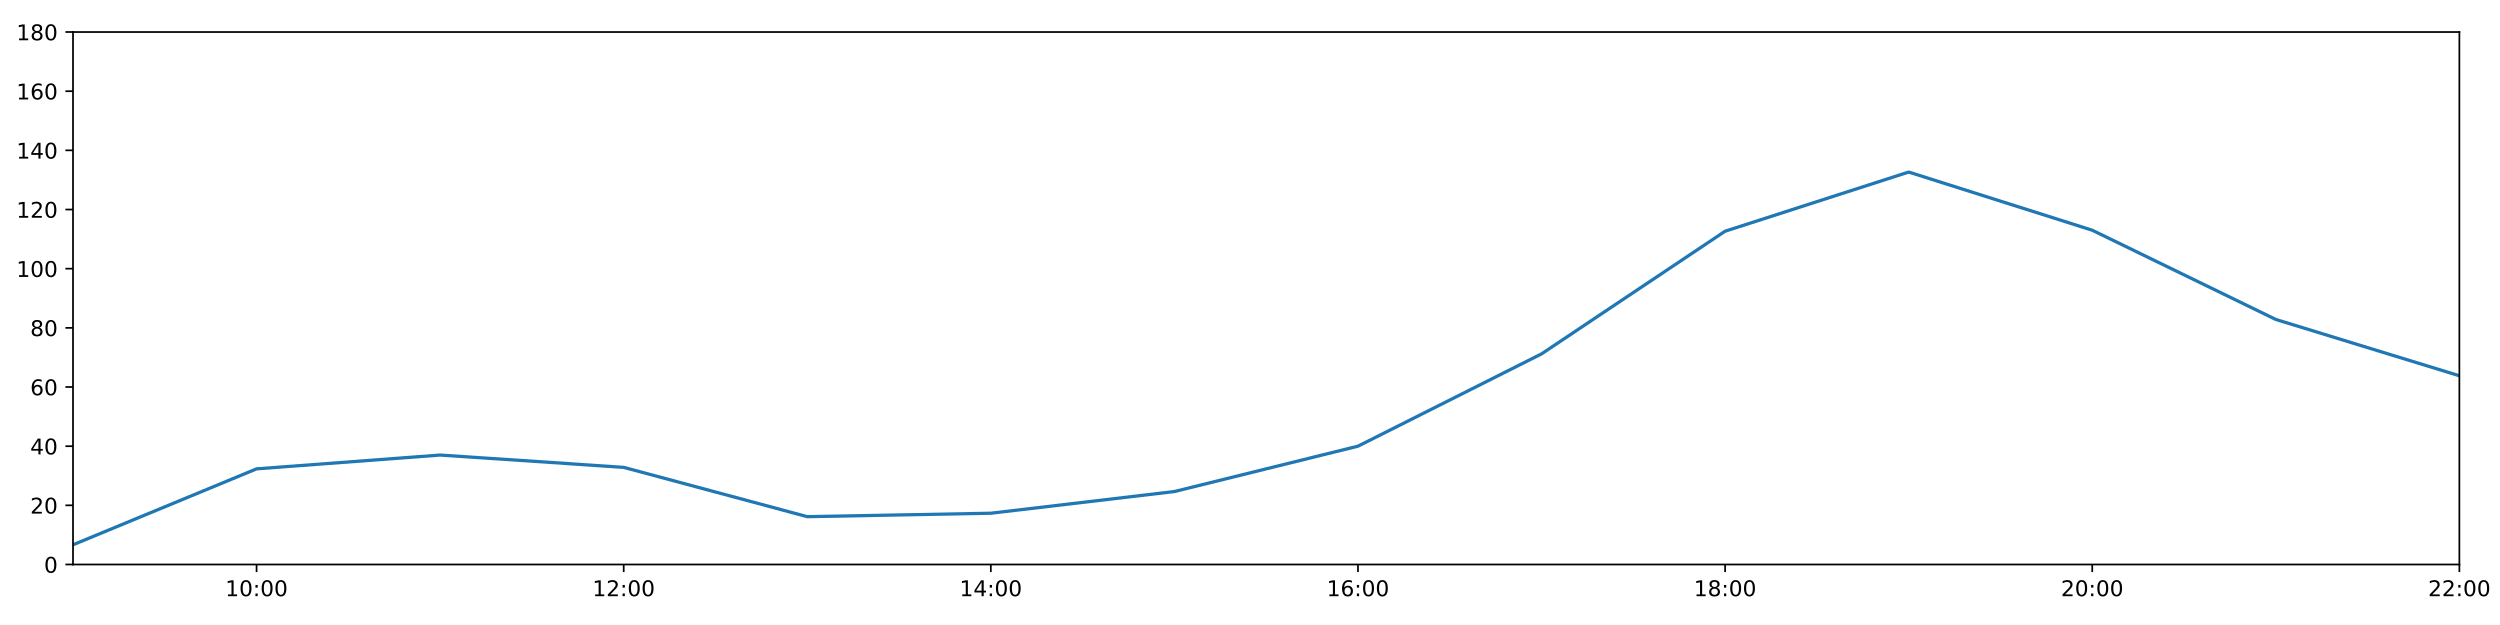
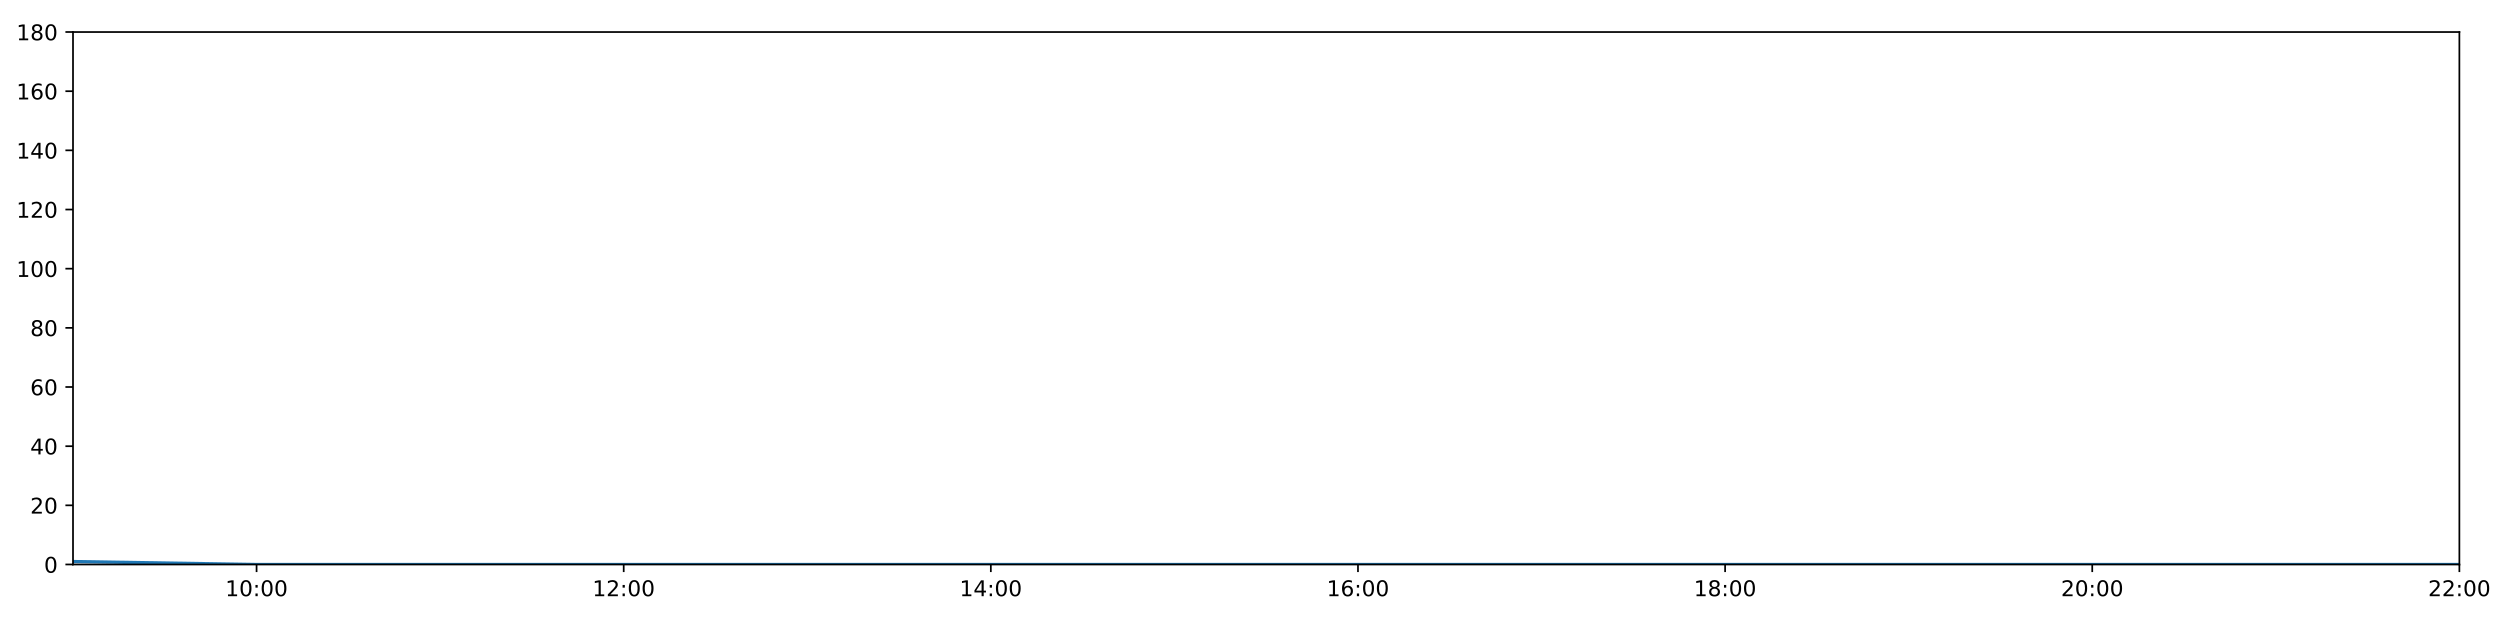
<svg xmlns="http://www.w3.org/2000/svg" xmlns:xlink="http://www.w3.org/1999/xlink" height="288pt" version="1.1" viewBox="0 0 1152 288" width="1152pt">
  <defs>
    <style type="text/css">
*{stroke-linecap:butt;stroke-linejoin:round;}
  </style>
  </defs>
  <g id="figure_1">
    <g id="patch_1">
      <path d="M 0 288  L 1152 288  L 1152 0  L 0 0  z " style="fill:#ffffff;" />
    </g>
    <g id="axes_1">
      <g id="patch_2">
        <path d="M 33.64 260.12  L 1133.28 260.12  L 1133.28 14.76  L 33.64 14.76  z " style="fill:#ffffff;" />
      </g>
      <g id="matplotlib.axis_1">
        <g id="xtick_1">
          <g id="line2d_1">
            <defs>
-               <path d="M 0 0  L 0 3.5  " id="m8a22df7b4d" style="stroke:#000000;stroke-width:0.8;" />
-             </defs>
-             <g>
-               <use style="stroke:#000000;stroke-width:0.8;" x="118.228" xlink:href="#m8a22df7b4d" y="260.12" />
+               <path d="M 0 0  L 0 3.5  " id="mfac5e0228a" style="stroke:#000000;stroke-width:0.8;" />
+             </defs>
+             <g>
+               <use style="stroke:#000000;stroke-width:0.8;" x="118.228" xlink:href="#mfac5e0228a" y="260.12" />
            </g>
          </g>
          <g id="text_1">
            <defs>
              <path d="M 12.406 8.297  L 28.516 8.297  L 28.516 63.922  L 10.984 60.406  L 10.984 69.391  L 28.422 72.906  L 38.281 72.906  L 38.281 8.297  L 54.391 8.297  L 54.391 0  L 12.406 0  z " id="DejaVuSans-49" />
              <path d="M 31.781 66.406  Q 24.172 66.406 20.328 58.906  Q 16.5 51.422 16.5 36.375  Q 16.5 21.391 20.328 13.891  Q 24.172 6.391 31.781 6.391  Q 39.453 6.391 43.281 13.891  Q 47.125 21.391 47.125 36.375  Q 47.125 51.422 43.281 58.906  Q 39.453 66.406 31.781 66.406  z M 31.781 74.219  Q 44.047 74.219 50.516 64.516  Q 56.984 54.828 56.984 36.375  Q 56.984 17.969 50.516 8.266  Q 44.047 -1.422 31.781 -1.422  Q 19.531 -1.422 13.062 8.266  Q 6.594 17.969 6.594 36.375  Q 6.594 54.828 13.062 64.516  Q 19.531 74.219 31.781 74.219  z " id="DejaVuSans-48" />
              <path d="M 11.719 12.406  L 22.016 12.406  L 22.016 0  L 11.719 0  z M 11.719 51.703  L 22.016 51.703  L 22.016 39.312  L 11.719 39.312  z " id="DejaVuSans-58" />
            </defs>
            <g transform="translate(103.8183 274.7184)scale(0.1 -0.1)">
              <use xlink:href="#DejaVuSans-49" />
              <use x="63.623" xlink:href="#DejaVuSans-48" />
              <use x="127.246" xlink:href="#DejaVuSans-58" />
              <use x="160.938" xlink:href="#DejaVuSans-48" />
              <use x="224.561" xlink:href="#DejaVuSans-48" />
            </g>
          </g>
        </g>
        <g id="xtick_2">
          <g id="line2d_2">
            <g>
-               <use style="stroke:#000000;stroke-width:0.8;" x="287.403" xlink:href="#m8a22df7b4d" y="260.12" />
+               <use style="stroke:#000000;stroke-width:0.8;" x="287.403" xlink:href="#mfac5e0228a" y="260.12" />
            </g>
          </g>
          <g id="text_2">
            <defs>
              <path d="M 19.188 8.297  L 53.609 8.297  L 53.609 0  L 7.328 0  L 7.328 8.297  Q 12.938 14.109 22.625 23.891  Q 32.328 33.688 34.812 36.531  Q 39.547 41.844 41.422 45.531  Q 43.312 49.219 43.312 52.781  Q 43.312 58.594 39.234 62.25  Q 35.156 65.922 28.609 65.922  Q 23.969 65.922 18.812 64.312  Q 13.672 62.703 7.812 59.422  L 7.812 69.391  Q 13.766 71.781 18.938 73  Q 24.125 74.219 28.422 74.219  Q 39.75 74.219 46.484 68.547  Q 53.219 62.891 53.219 53.422  Q 53.219 48.922 51.531 44.891  Q 49.859 40.875 45.406 35.406  Q 44.188 33.984 37.641 27.219  Q 31.109 20.453 19.188 8.297  z " id="DejaVuSans-50" />
            </defs>
            <g transform="translate(272.9937 274.7184)scale(0.1 -0.1)">
              <use xlink:href="#DejaVuSans-49" />
              <use x="63.623" xlink:href="#DejaVuSans-50" />
              <use x="127.246" xlink:href="#DejaVuSans-58" />
              <use x="160.938" xlink:href="#DejaVuSans-48" />
              <use x="224.561" xlink:href="#DejaVuSans-48" />
            </g>
          </g>
        </g>
        <g id="xtick_3">
          <g id="line2d_3">
            <g>
-               <use style="stroke:#000000;stroke-width:0.8;" x="456.578" xlink:href="#m8a22df7b4d" y="260.12" />
+               <use style="stroke:#000000;stroke-width:0.8;" x="456.578" xlink:href="#mfac5e0228a" y="260.12" />
            </g>
          </g>
          <g id="text_3">
            <defs>
              <path d="M 37.797 64.312  L 12.891 25.391  L 37.797 25.391  z M 35.203 72.906  L 47.609 72.906  L 47.609 25.391  L 58.016 25.391  L 58.016 17.188  L 47.609 17.188  L 47.609 0  L 37.797 0  L 37.797 17.188  L 4.891 17.188  L 4.891 26.703  z " id="DejaVuSans-52" />
            </defs>
            <g transform="translate(442.1691 274.7184)scale(0.1 -0.1)">
              <use xlink:href="#DejaVuSans-49" />
              <use x="63.623" xlink:href="#DejaVuSans-52" />
              <use x="127.246" xlink:href="#DejaVuSans-58" />
              <use x="160.938" xlink:href="#DejaVuSans-48" />
              <use x="224.561" xlink:href="#DejaVuSans-48" />
            </g>
          </g>
        </g>
        <g id="xtick_4">
          <g id="line2d_4">
            <g>
-               <use style="stroke:#000000;stroke-width:0.8;" x="625.754" xlink:href="#m8a22df7b4d" y="260.12" />
+               <use style="stroke:#000000;stroke-width:0.8;" x="625.754" xlink:href="#mfac5e0228a" y="260.12" />
            </g>
          </g>
          <g id="text_4">
            <defs>
              <path d="M 33.016 40.375  Q 26.375 40.375 22.484 35.828  Q 18.609 31.297 18.609 23.391  Q 18.609 15.531 22.484 10.953  Q 26.375 6.391 33.016 6.391  Q 39.656 6.391 43.531 10.953  Q 47.406 15.531 47.406 23.391  Q 47.406 31.297 43.531 35.828  Q 39.656 40.375 33.016 40.375  z M 52.594 71.297  L 52.594 62.312  Q 48.875 64.062 45.094 64.984  Q 41.312 65.922 37.594 65.922  Q 27.828 65.922 22.672 59.328  Q 17.531 52.734 16.797 39.406  Q 19.672 43.656 24.016 45.922  Q 28.375 48.188 33.594 48.188  Q 44.578 48.188 50.953 41.516  Q 57.328 34.859 57.328 23.391  Q 57.328 12.156 50.688 5.359  Q 44.047 -1.422 33.016 -1.422  Q 20.359 -1.422 13.672 8.266  Q 6.984 17.969 6.984 36.375  Q 6.984 53.656 15.188 63.938  Q 23.391 74.219 37.203 74.219  Q 40.922 74.219 44.703 73.484  Q 48.484 72.75 52.594 71.297  z " id="DejaVuSans-54" />
            </defs>
            <g transform="translate(611.3445 274.7184)scale(0.1 -0.1)">
              <use xlink:href="#DejaVuSans-49" />
              <use x="63.623" xlink:href="#DejaVuSans-54" />
              <use x="127.246" xlink:href="#DejaVuSans-58" />
              <use x="160.938" xlink:href="#DejaVuSans-48" />
              <use x="224.561" xlink:href="#DejaVuSans-48" />
            </g>
          </g>
        </g>
        <g id="xtick_5">
          <g id="line2d_5">
            <g>
-               <use style="stroke:#000000;stroke-width:0.8;" x="794.929" xlink:href="#m8a22df7b4d" y="260.12" />
+               <use style="stroke:#000000;stroke-width:0.8;" x="794.929" xlink:href="#mfac5e0228a" y="260.12" />
            </g>
          </g>
          <g id="text_5">
            <defs>
              <path d="M 31.781 34.625  Q 24.75 34.625 20.719 30.859  Q 16.703 27.094 16.703 20.516  Q 16.703 13.922 20.719 10.156  Q 24.75 6.391 31.781 6.391  Q 38.812 6.391 42.859 10.172  Q 46.922 13.969 46.922 20.516  Q 46.922 27.094 42.891 30.859  Q 38.875 34.625 31.781 34.625  z M 21.922 38.812  Q 15.578 40.375 12.031 44.719  Q 8.5 49.078 8.5 55.328  Q 8.5 64.062 14.719 69.141  Q 20.953 74.219 31.781 74.219  Q 42.672 74.219 48.875 69.141  Q 55.078 64.062 55.078 55.328  Q 55.078 49.078 51.531 44.719  Q 48 40.375 41.703 38.812  Q 48.828 37.156 52.797 32.312  Q 56.781 27.484 56.781 20.516  Q 56.781 9.906 50.312 4.234  Q 43.844 -1.422 31.781 -1.422  Q 19.734 -1.422 13.25 4.234  Q 6.781 9.906 6.781 20.516  Q 6.781 27.484 10.781 32.312  Q 14.797 37.156 21.922 38.812  z M 18.312 54.391  Q 18.312 48.734 21.844 45.562  Q 25.391 42.391 31.781 42.391  Q 38.141 42.391 41.719 45.562  Q 45.312 48.734 45.312 54.391  Q 45.312 60.062 41.719 63.234  Q 38.141 66.406 31.781 66.406  Q 25.391 66.406 21.844 63.234  Q 18.312 60.062 18.312 54.391  z " id="DejaVuSans-56" />
            </defs>
            <g transform="translate(780.5199 274.7184)scale(0.1 -0.1)">
              <use xlink:href="#DejaVuSans-49" />
              <use x="63.623" xlink:href="#DejaVuSans-56" />
              <use x="127.246" xlink:href="#DejaVuSans-58" />
              <use x="160.938" xlink:href="#DejaVuSans-48" />
              <use x="224.561" xlink:href="#DejaVuSans-48" />
            </g>
          </g>
        </g>
        <g id="xtick_6">
          <g id="line2d_6">
            <g>
-               <use style="stroke:#000000;stroke-width:0.8;" x="964.105" xlink:href="#m8a22df7b4d" y="260.12" />
+               <use style="stroke:#000000;stroke-width:0.8;" x="964.105" xlink:href="#mfac5e0228a" y="260.12" />
            </g>
          </g>
          <g id="text_6">
            <g transform="translate(949.6952 274.7184)scale(0.1 -0.1)">
              <use xlink:href="#DejaVuSans-50" />
              <use x="63.623" xlink:href="#DejaVuSans-48" />
              <use x="127.246" xlink:href="#DejaVuSans-58" />
              <use x="160.938" xlink:href="#DejaVuSans-48" />
              <use x="224.561" xlink:href="#DejaVuSans-48" />
            </g>
          </g>
        </g>
        <g id="xtick_7">
          <g id="line2d_7">
            <g>
-               <use style="stroke:#000000;stroke-width:0.8;" x="1133.28" xlink:href="#m8a22df7b4d" y="260.12" />
+               <use style="stroke:#000000;stroke-width:0.8;" x="1133.28" xlink:href="#mfac5e0228a" y="260.12" />
            </g>
          </g>
          <g id="text_7">
            <g transform="translate(1118.871 274.7184)scale(0.1 -0.1)">
              <use xlink:href="#DejaVuSans-50" />
              <use x="63.623" xlink:href="#DejaVuSans-50" />
              <use x="127.246" xlink:href="#DejaVuSans-58" />
              <use x="160.938" xlink:href="#DejaVuSans-48" />
              <use x="224.561" xlink:href="#DejaVuSans-48" />
            </g>
          </g>
        </g>
      </g>
      <g id="matplotlib.axis_2">
        <g id="ytick_1">
          <g id="line2d_8">
            <defs>
-               <path d="M 0 0  L -3.5 0  " id="m48b55c371b" style="stroke:#000000;stroke-width:0.8;" />
-             </defs>
-             <g>
-               <use style="stroke:#000000;stroke-width:0.8;" x="33.64" xlink:href="#m48b55c371b" y="260.12" />
+               <path d="M 0 0  L -3.5 0  " id="m389d527bf7" style="stroke:#000000;stroke-width:0.8;" />
+             </defs>
+             <g>
+               <use style="stroke:#000000;stroke-width:0.8;" x="33.64" xlink:href="#m389d527bf7" y="260.12" />
            </g>
          </g>
          <g id="text_8">
            <g transform="translate(20.2775 263.9192)scale(0.1 -0.1)">
              <use xlink:href="#DejaVuSans-48" />
            </g>
          </g>
        </g>
        <g id="ytick_2">
          <g id="line2d_9">
            <g>
-               <use style="stroke:#000000;stroke-width:0.8;" x="33.64" xlink:href="#m48b55c371b" y="232.858" />
+               <use style="stroke:#000000;stroke-width:0.8;" x="33.64" xlink:href="#m389d527bf7" y="232.858" />
            </g>
          </g>
          <g id="text_9">
            <g transform="translate(13.915 236.657)scale(0.1 -0.1)">
              <use xlink:href="#DejaVuSans-50" />
              <use x="63.623" xlink:href="#DejaVuSans-48" />
            </g>
          </g>
        </g>
        <g id="ytick_3">
          <g id="line2d_10">
            <g>
-               <use style="stroke:#000000;stroke-width:0.8;" x="33.64" xlink:href="#m48b55c371b" y="205.596" />
+               <use style="stroke:#000000;stroke-width:0.8;" x="33.64" xlink:href="#m389d527bf7" y="205.596" />
            </g>
          </g>
          <g id="text_10">
            <g transform="translate(13.915 209.3948)scale(0.1 -0.1)">
              <use xlink:href="#DejaVuSans-52" />
              <use x="63.623" xlink:href="#DejaVuSans-48" />
            </g>
          </g>
        </g>
        <g id="ytick_4">
          <g id="line2d_11">
            <g>
-               <use style="stroke:#000000;stroke-width:0.8;" x="33.64" xlink:href="#m48b55c371b" y="178.333" />
+               <use style="stroke:#000000;stroke-width:0.8;" x="33.64" xlink:href="#m389d527bf7" y="178.333" />
            </g>
          </g>
          <g id="text_11">
            <g transform="translate(13.915 182.1326)scale(0.1 -0.1)">
              <use xlink:href="#DejaVuSans-54" />
              <use x="63.623" xlink:href="#DejaVuSans-48" />
            </g>
          </g>
        </g>
        <g id="ytick_5">
          <g id="line2d_12">
            <g>
-               <use style="stroke:#000000;stroke-width:0.8;" x="33.64" xlink:href="#m48b55c371b" y="151.071" />
+               <use style="stroke:#000000;stroke-width:0.8;" x="33.64" xlink:href="#m389d527bf7" y="151.071" />
            </g>
          </g>
          <g id="text_12">
            <g transform="translate(13.915 154.8703)scale(0.1 -0.1)">
              <use xlink:href="#DejaVuSans-56" />
              <use x="63.623" xlink:href="#DejaVuSans-48" />
            </g>
          </g>
        </g>
        <g id="ytick_6">
          <g id="line2d_13">
            <g>
-               <use style="stroke:#000000;stroke-width:0.8;" x="33.64" xlink:href="#m48b55c371b" y="123.809" />
+               <use style="stroke:#000000;stroke-width:0.8;" x="33.64" xlink:href="#m389d527bf7" y="123.809" />
            </g>
          </g>
          <g id="text_13">
            <g transform="translate(7.5525 127.6081)scale(0.1 -0.1)">
              <use xlink:href="#DejaVuSans-49" />
              <use x="63.623" xlink:href="#DejaVuSans-48" />
              <use x="127.246" xlink:href="#DejaVuSans-48" />
            </g>
          </g>
        </g>
        <g id="ytick_7">
          <g id="line2d_14">
            <g>
-               <use style="stroke:#000000;stroke-width:0.8;" x="33.64" xlink:href="#m48b55c371b" y="96.547" />
+               <use style="stroke:#000000;stroke-width:0.8;" x="33.64" xlink:href="#m389d527bf7" y="96.547" />
            </g>
          </g>
          <g id="text_14">
            <g transform="translate(7.5525 100.3459)scale(0.1 -0.1)">
              <use xlink:href="#DejaVuSans-49" />
              <use x="63.623" xlink:href="#DejaVuSans-50" />
              <use x="127.246" xlink:href="#DejaVuSans-48" />
            </g>
          </g>
        </g>
        <g id="ytick_8">
          <g id="line2d_15">
            <g>
-               <use style="stroke:#000000;stroke-width:0.8;" x="33.64" xlink:href="#m48b55c371b" y="69.284" />
+               <use style="stroke:#000000;stroke-width:0.8;" x="33.64" xlink:href="#m389d527bf7" y="69.284" />
            </g>
          </g>
          <g id="text_15">
            <g transform="translate(7.5525 73.08366)scale(0.1 -0.1)">
              <use xlink:href="#DejaVuSans-49" />
              <use x="63.623" xlink:href="#DejaVuSans-52" />
              <use x="127.246" xlink:href="#DejaVuSans-48" />
            </g>
          </g>
        </g>
        <g id="ytick_9">
          <g id="line2d_16">
            <g>
-               <use style="stroke:#000000;stroke-width:0.8;" x="33.64" xlink:href="#m48b55c371b" y="42.022" />
+               <use style="stroke:#000000;stroke-width:0.8;" x="33.64" xlink:href="#m389d527bf7" y="42.022" />
            </g>
          </g>
          <g id="text_16">
            <g transform="translate(7.5525 45.82144)scale(0.1 -0.1)">
              <use xlink:href="#DejaVuSans-49" />
              <use x="63.623" xlink:href="#DejaVuSans-54" />
              <use x="127.246" xlink:href="#DejaVuSans-48" />
            </g>
          </g>
        </g>
        <g id="ytick_10">
          <g id="line2d_17">
            <g>
-               <use style="stroke:#000000;stroke-width:0.8;" x="33.64" xlink:href="#m48b55c371b" y="14.76" />
+               <use style="stroke:#000000;stroke-width:0.8;" x="33.64" xlink:href="#m389d527bf7" y="14.76" />
            </g>
          </g>
          <g id="text_17">
            <g transform="translate(7.5525 18.55922)scale(0.1 -0.1)">
              <use xlink:href="#DejaVuSans-49" />
              <use x="63.623" xlink:href="#DejaVuSans-56" />
              <use x="127.246" xlink:href="#DejaVuSans-48" />
            </g>
          </g>
        </g>
      </g>
      <g id="line2d_18">
-         <path clip-path="url(#p79be8dfda4)" d="M 33.64 251.033  L 118.228 216.046  L 202.815 209.685  L 287.403 215.365  L 371.991 238.083  L 456.578 236.493  L 541.166 226.497  L 625.754 205.596  L 710.342 163.066  L 794.929 106.543  L 879.517 79.281  L 964.105 106.088  L 1048.692 147.209  L 1133.28 173.154  " style="fill:none;stroke:#1f77b4;stroke-linecap:square;stroke-width:1.5;" />
+         <path clip-path="url(#pc247d02c13)" d="M 33.64 258.757  L 118.228 260.12  L 202.815 260.12  L 287.403 260.12  L 371.991 260.12  L 456.578 260.12  L 541.166 260.12  L 625.754 260.12  L 710.342 260.12  L 794.929 260.12  L 879.517 260.12  L 964.105 260.12  L 1048.692 260.12  L 1133.28 260.12  " style="fill:none;stroke:#1f77b4;stroke-linecap:square;stroke-width:1.5;" />
      </g>
      <g id="patch_3">
        <path d="M 33.64 260.12  L 33.64 14.76  " style="fill:none;stroke:#000000;stroke-linecap:square;stroke-linejoin:miter;stroke-width:0.8;" />
      </g>
      <g id="patch_4">
        <path d="M 1133.28 260.12  L 1133.28 14.76  " style="fill:none;stroke:#000000;stroke-linecap:square;stroke-linejoin:miter;stroke-width:0.8;" />
      </g>
      <g id="patch_5">
        <path d="M 33.64 260.12  L 1133.28 260.12  " style="fill:none;stroke:#000000;stroke-linecap:square;stroke-linejoin:miter;stroke-width:0.8;" />
      </g>
      <g id="patch_6">
        <path d="M 33.64 14.76  L 1133.28 14.76  " style="fill:none;stroke:#000000;stroke-linecap:square;stroke-linejoin:miter;stroke-width:0.8;" />
      </g>
    </g>
  </g>
  <defs>
-     <clipPath id="p79be8dfda4">
+     <clipPath id="pc247d02c13">
      <rect height="245.36" width="1099.64" x="33.64" y="14.76" />
    </clipPath>
  </defs>
</svg>
